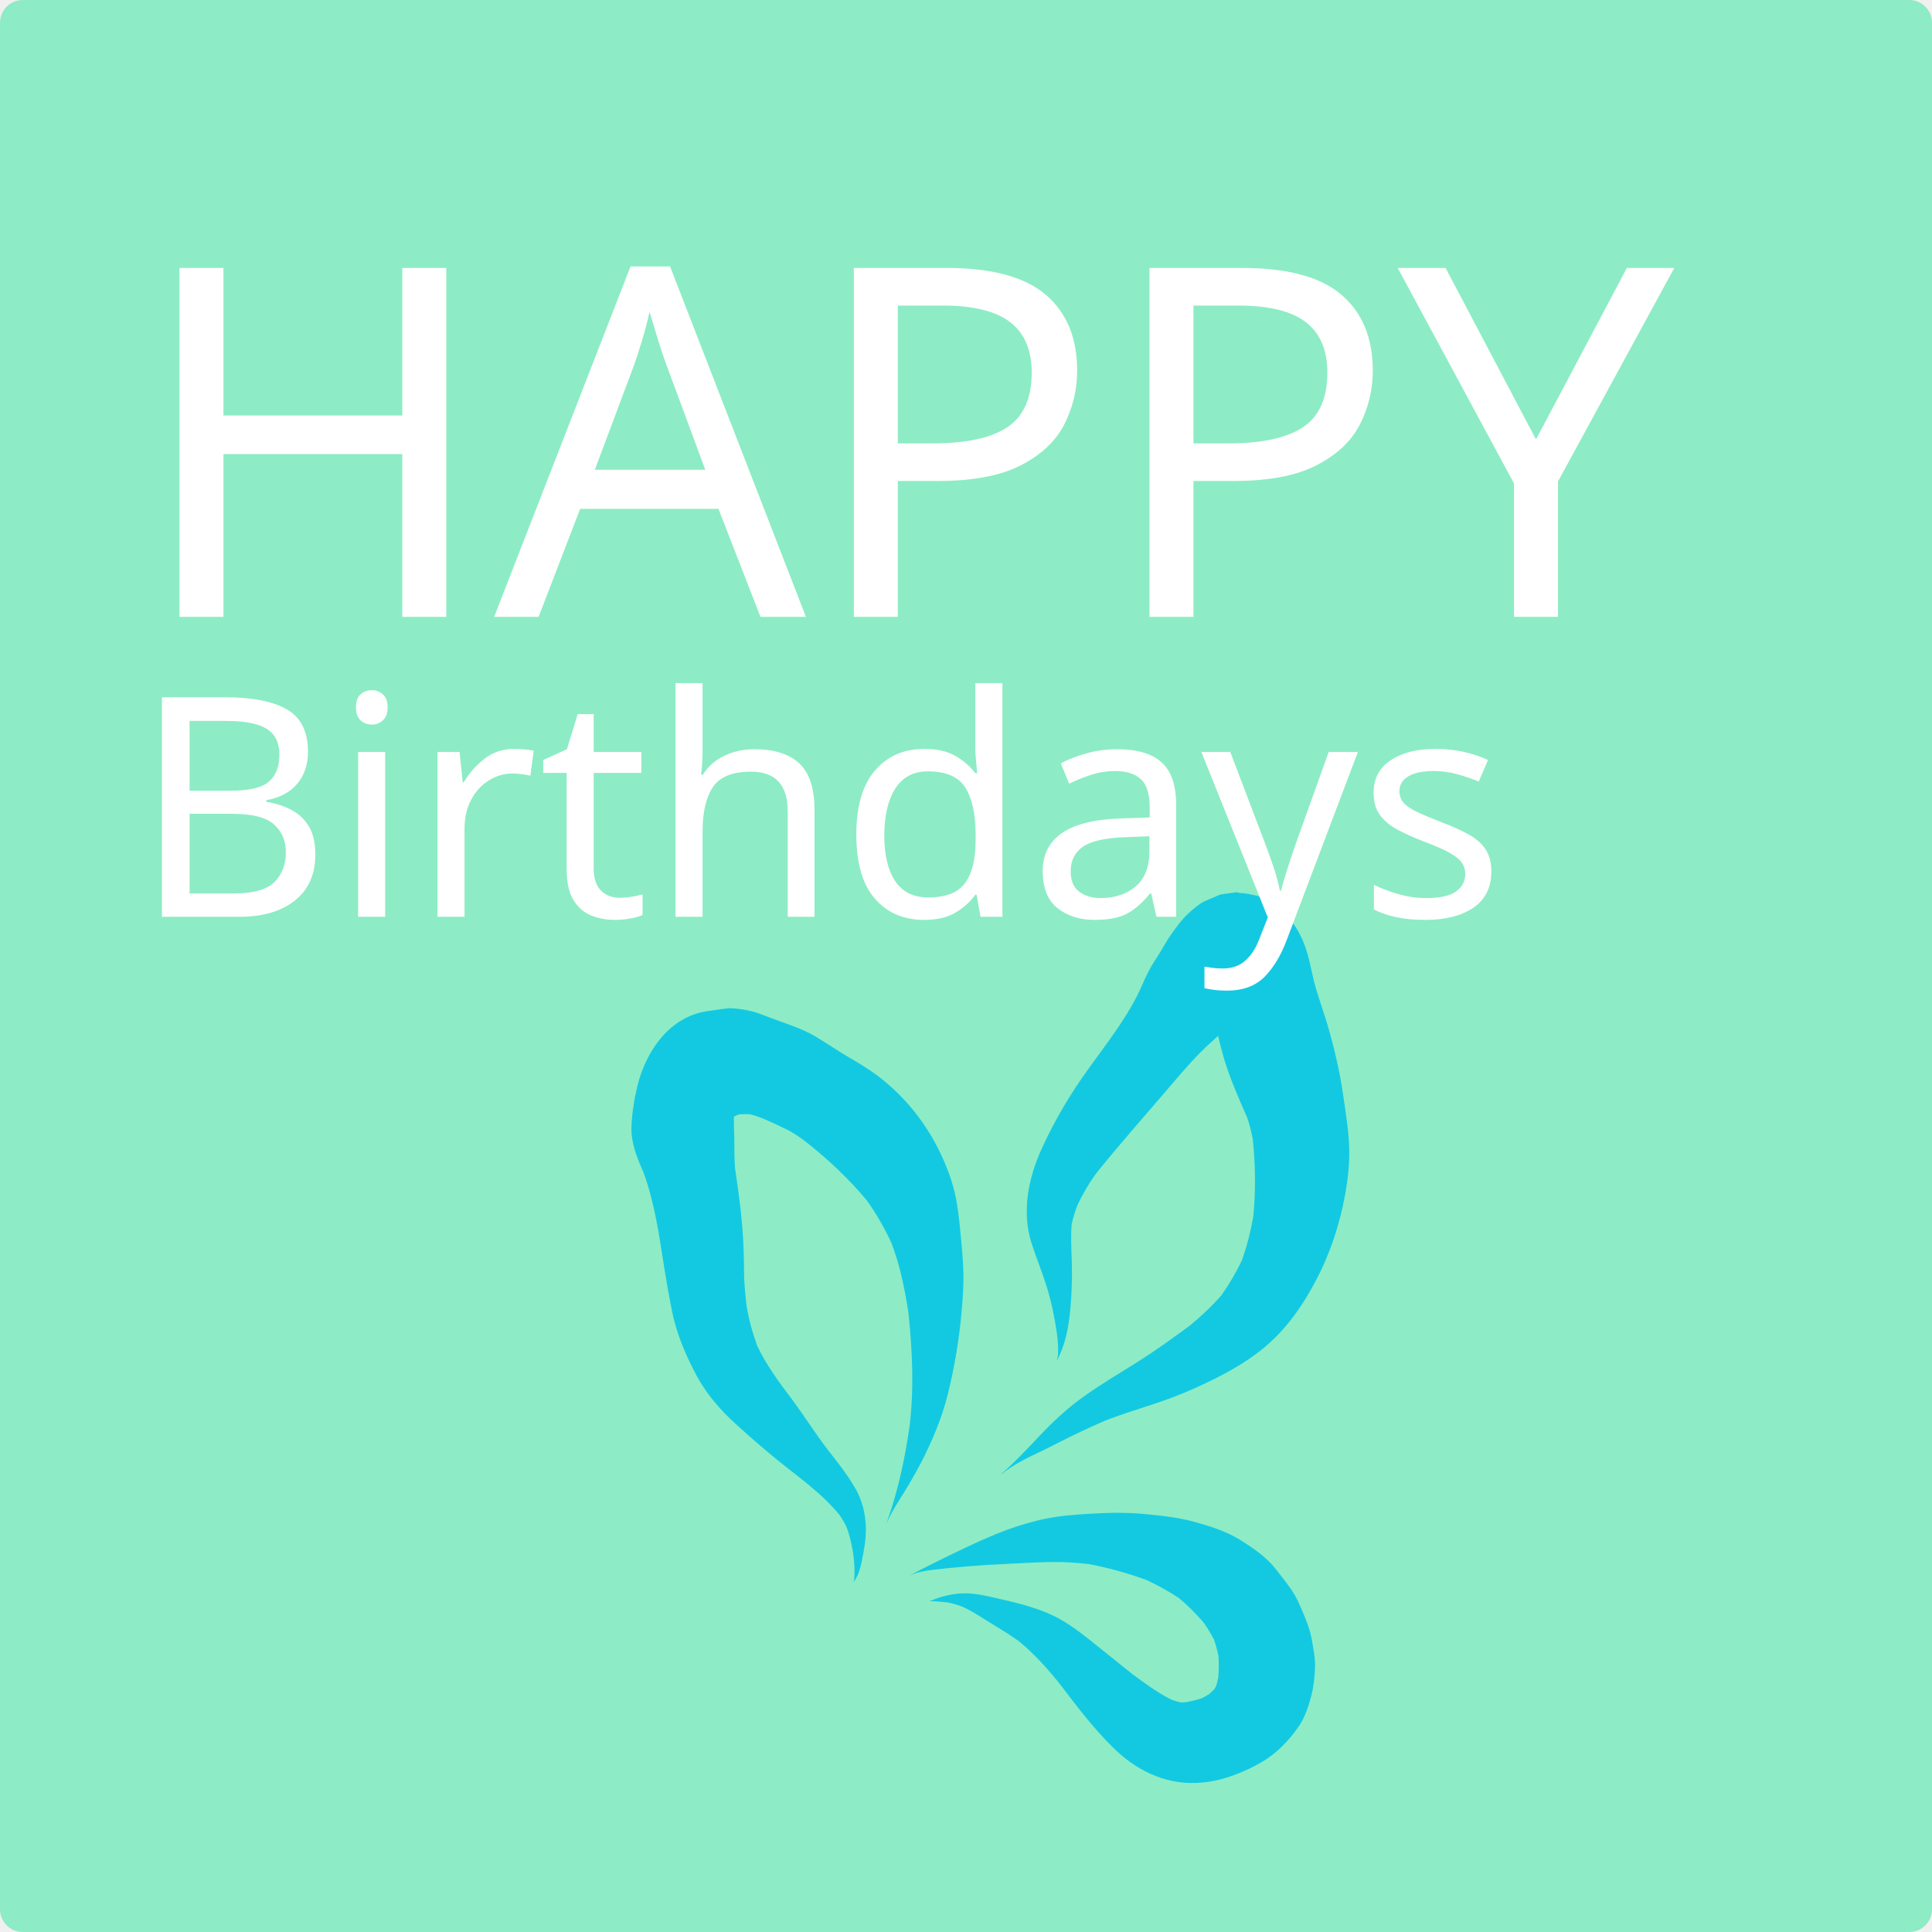
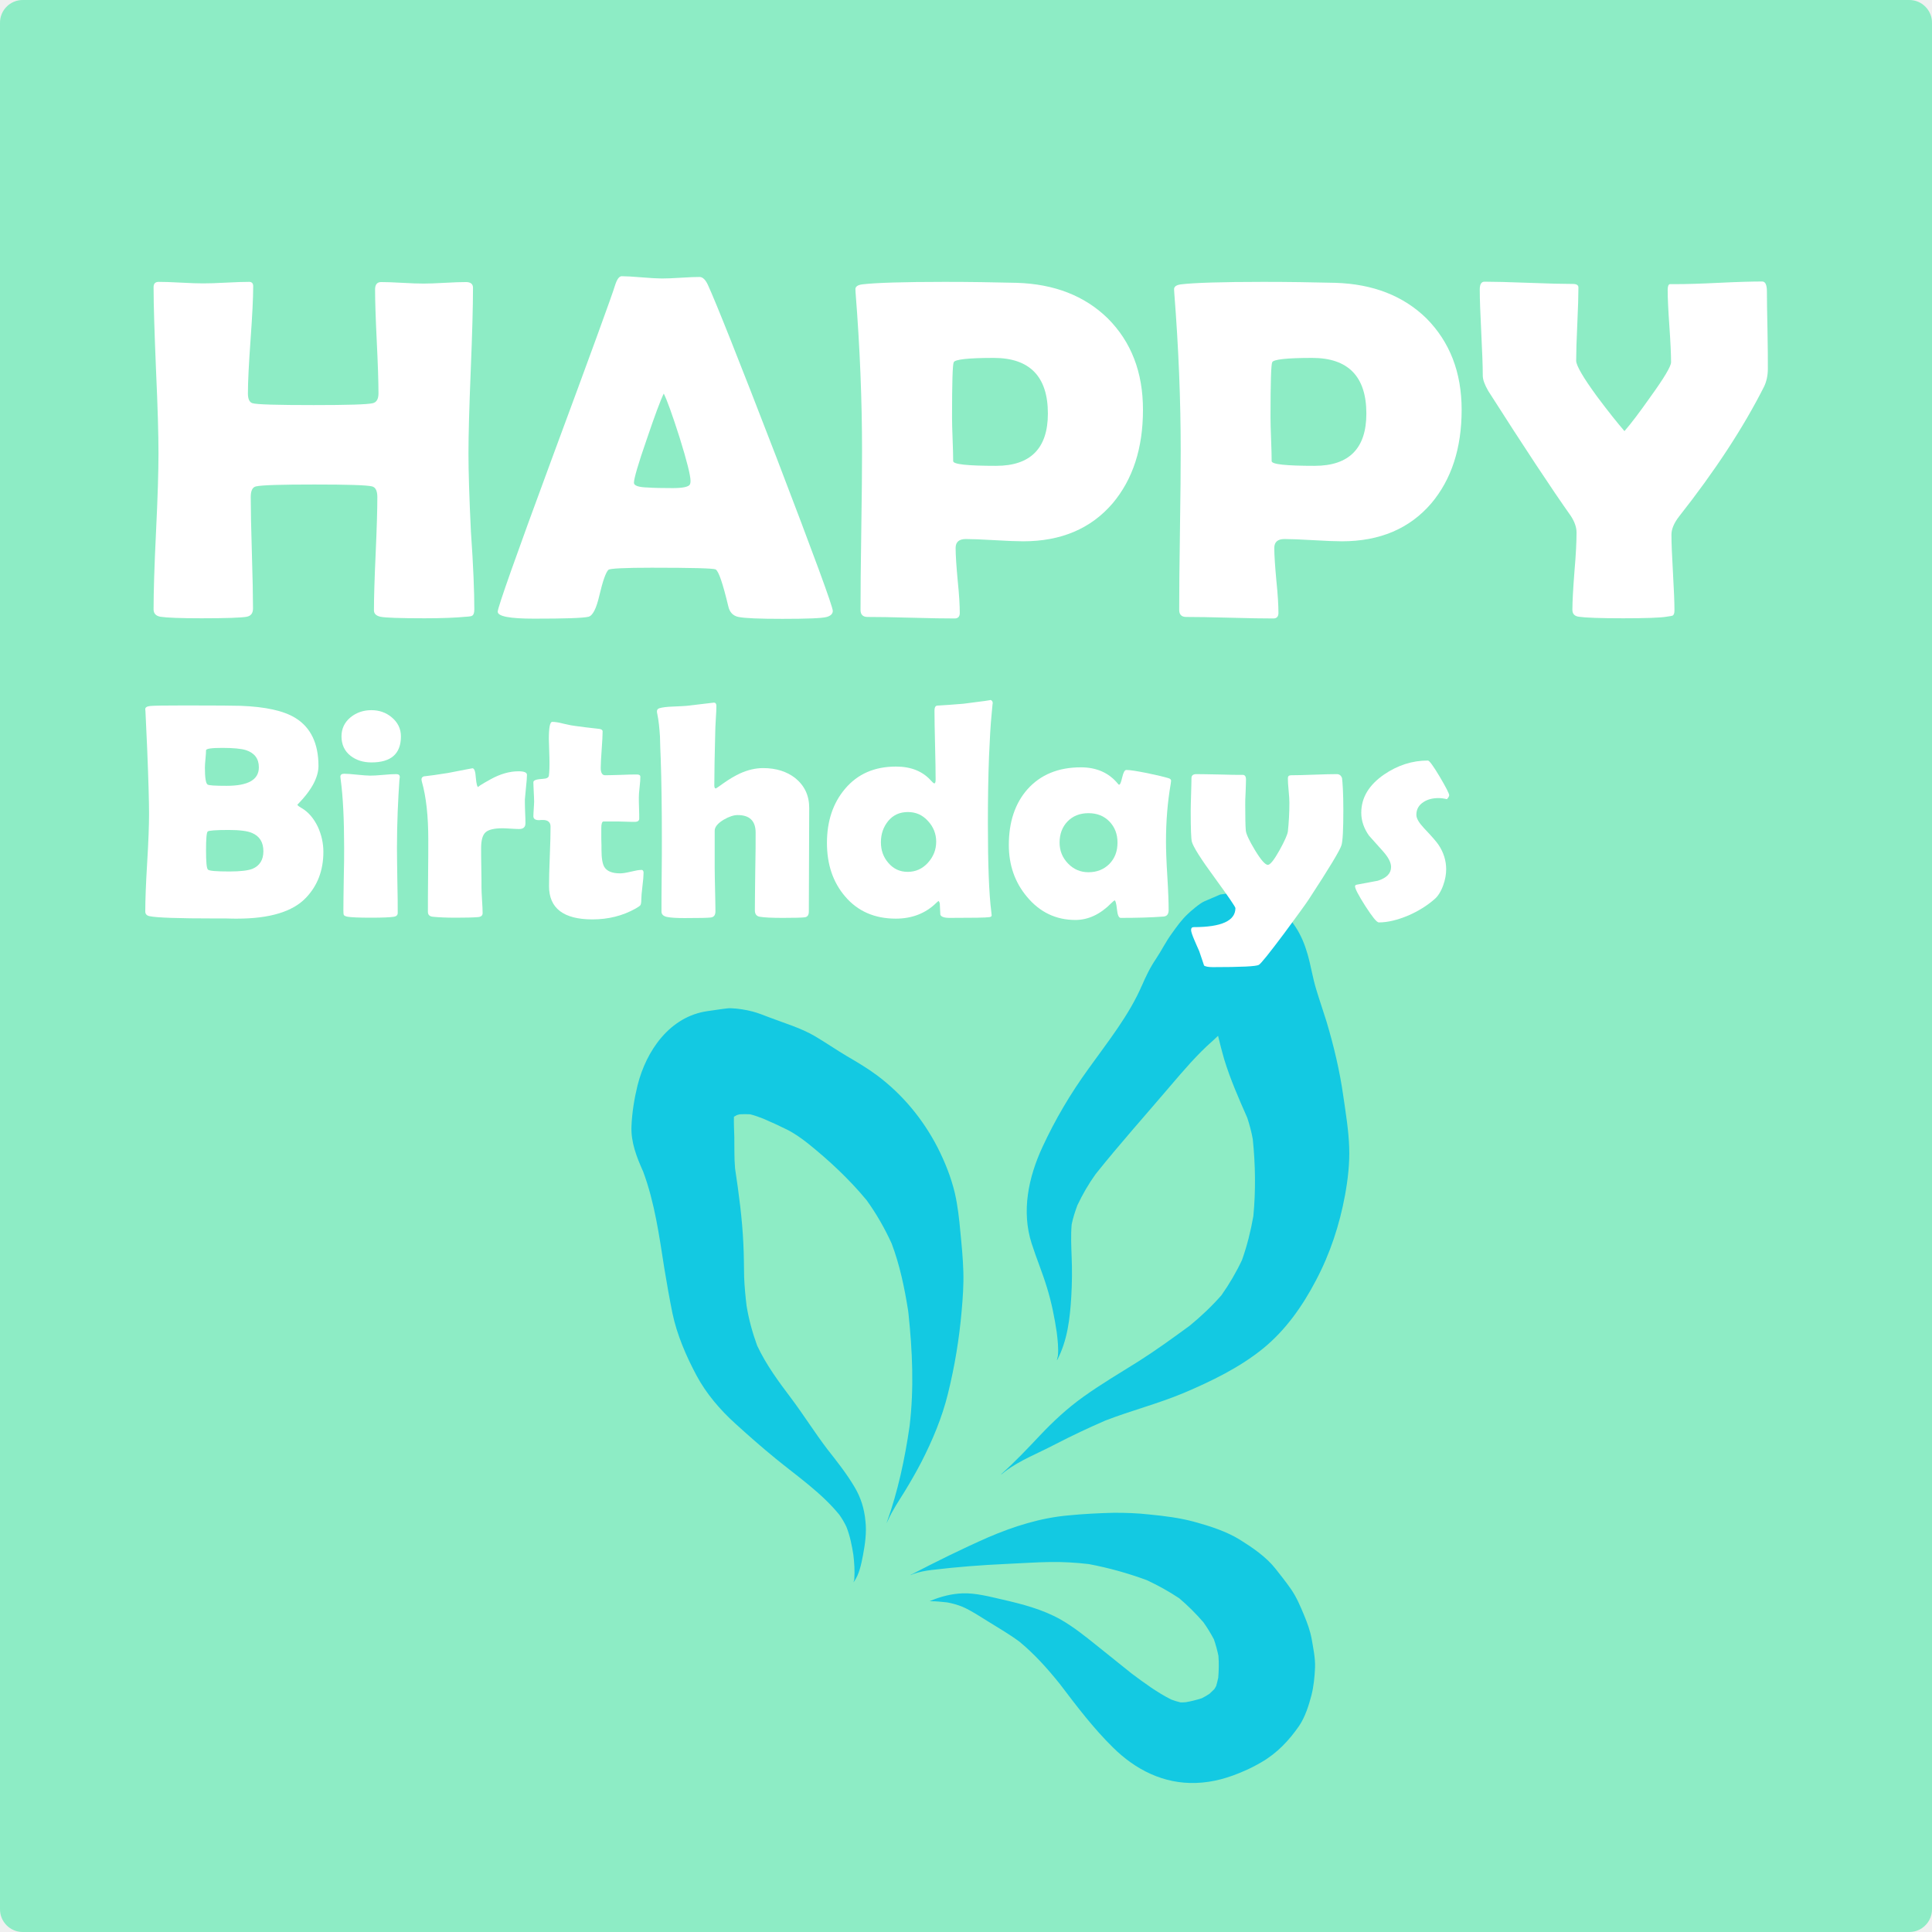
<svg xmlns="http://www.w3.org/2000/svg" version="1.1" id="Layer_1" x="0px" y="0px" viewBox="0 0 1024 1024" style="enable-background:new 0 0 1024 1024;" xml:space="preserve">
  <style type="text/css">
	.st0{display:none;}
	.st1{display:inline;}
	.st2{fill:#969696;}
	.st3{fill:#0C658E;}
	.st4{display:inline;opacity:0.6;fill:#7AB4E2;enable-background:new    ;}
	.st5{fill:#FFFFFF;}
	.st6{opacity:0.6;fill:#4BEAA9;enable-background:new    ;}
	.st7{fill:#13C9E2;}
- 	.st8{font-family:'BerlinSansFBDemi-Bold';}
- 	.st9{font-size:259px;}
- 	.st10{font-size:163px;}
</style>
  <g id="Layer_1_1_" class="st0">
    <g class="st1">
      <path class="st2" d="M911,40c19.4,0,37.7,7.6,51.5,21.5C976.4,75.3,984,93.6,984,113v798c0,19.4-7.6,37.7-21.5,51.5    C948.7,976.4,930.4,984,911,984H113c-19.4,0-37.7-7.6-51.5-21.5C47.6,948.7,40,930.4,40,911V113c0-19.4,7.6-37.7,21.5-51.5    S93.6,40,113,40H911 M911,0H113C50.9,0,0,50.9,0,113v798c0,62.2,50.9,113,113,113h798c62.2,0,113-50.9,113-113V113    C1024,50.9,973.1,0,911,0L911,0z" />
    </g>
    <g class="st1">
      <polygon class="st3" points="482.9,256.2 493.1,320.7 552,348.8 493.9,378.5 485.3,443.2 439.1,397 374.9,408.9 404.6,350.7     373.4,293.3 437.9,303.5   " />
    </g>
    <g class="st1">
      <polygon class="st3" points="720.3,397.8 706.3,481 766.9,539.7 683.4,552.2 646.3,628 608.7,552.4 525.1,540.5 585.4,481.4     570.8,398.3 645.7,437.3   " />
    </g>
    <g class="st1">
      <polygon class="st3" points="531.3,631.5 437.4,673.7 418.9,774.9 349.8,698.6 247.8,712.3 299,623 254.5,530.2 355.2,551.3     429.7,480.3 440.7,582.6   " />
    </g>
  </g>
  <g id="_x31_" class="st0">
    <path class="st4" d="M1012,1023.7H12.3c-6.6,0-12-5.4-12-12V12c0-6.6,5.4-12,12-12H1012c6.6,0,12,5.4,12,12v999.7   C1024,1018.3,1018.6,1023.7,1012,1023.7z" />
    <g class="st1">
      <polygon class="st5" points="247,421.7 247,626 154.4,626 154.4,275.2 273.9,275.2 383.4,436.9 383.4,275.2 484.4,275.2     484.4,465.5 380,605.2   " />
      <rect x="777.3" y="275.3" class="st5" width="92.6" height="350.7" />
      <polygon class="st5" points="639.4,626 746.2,626 746.2,164.8 401.1,625.9 510.6,625.9 655.3,433 655.3,538.4 581.2,539   " />
    </g>
    <g class="st1">
      <path class="st5" d="M348.3,732.5c-2-8.7-6.9-14.8-14.8-18.2c-4.4-1.9-9.2-2.9-14.6-2.9c-10.3,0-18.7,3.9-25.3,11.6    s-9.9,19.4-9.9,34.9c0,15.6,3.6,26.7,10.7,33.2s15.3,9.7,24.4,9.7c8.9,0,16.2-2.6,21.9-7.7c5.7-5.1,9.2-11.8,10.5-20.1h-29.5    v-21.3h53V820h-17.6l-2.7-15.9c-5.1,6-9.7,10.3-13.8,12.7c-7,4.3-15.7,6.5-25.9,6.5c-16.9,0-30.7-5.8-41.5-17.5    c-11.2-11.7-16.8-27.8-16.8-48.2c0-20.6,5.7-37.1,17-49.6s26.4-18.6,45-18.6c16.2,0,29.2,4.1,39,12.3s15.5,18.4,16.9,30.7    L348.3,732.5L348.3,732.5z" />
      <path class="st5" d="M419.6,820.1H395V692.8h24.6V820.1z" />
      <path class="st5" d="M518.2,808.6c-7.9,9.8-20,14.7-36.2,14.7s-28.3-4.9-36.2-14.7c-7.9-9.8-11.9-21.6-11.9-35.4    c0-13.6,4-25.3,11.9-35.3c7.9-9.9,20-14.9,36.2-14.9s28.3,5,36.2,14.9c7.9,10,11.9,21.7,11.9,35.3    C530.2,787,526.2,798.8,518.2,808.6z M498.5,795c3.9-5.1,5.8-12.4,5.8-21.8c0-9.4-1.9-16.7-5.8-21.8s-9.4-7.6-16.6-7.6    s-12.7,2.5-16.6,7.6s-5.8,12.4-5.8,21.8c0,9.4,1.9,16.7,5.8,21.8s9.4,7.7,16.6,7.7C489.2,802.7,494.7,800.1,498.5,795z" />
      <path class="st5" d="M624.3,737.3c7,8.9,10.6,20.4,10.6,34.6c0,14.6-3.5,26.8-10.4,36.4c-6.9,9.6-16.6,14.4-29.1,14.4    c-7.8,0-14.1-1.6-18.8-4.7c-2.8-1.8-5.9-5.1-9.2-9.7v11.8H543V693h24.6v45.3c3.1-4.4,6.6-7.7,10.3-10c4.5-2.9,10.1-4.3,17-4.3    C607.5,723.9,617.3,728.4,624.3,737.3z M603.7,794.7c3.5-5.1,5.3-11.9,5.3-20.2c0-6.7-0.9-12.2-2.6-16.6    c-3.3-8.3-9.4-12.4-18.3-12.4c-9,0-15.2,4.1-18.6,12.2c-1.7,4.3-2.6,9.9-2.6,16.8c0,8.1,1.8,14.7,5.4,20s9.1,7.9,16.5,7.9    C595.2,802.3,600.2,799.8,603.7,794.7z" />
      <path class="st5" d="M685.4,762.9c4.6-0.6,7.9-1.3,9.8-2.2c3.5-1.5,5.3-3.8,5.3-7c0-3.9-1.4-6.5-4.1-8c-2.7-1.5-6.7-2.2-12-2.2    c-5.9,0-10.1,1.4-12.5,4.3c-1.8,2.1-2.9,5-3.5,8.6h-23.8c0.5-8.2,2.8-15,6.9-20.3c6.5-8.3,17.8-12.4,33.7-12.4    c10.4,0,19.6,2,27.6,6.1S725,741.7,725,753v43.2c0,3,0.1,6.6,0.2,10.9c0.2,3.2,0.7,5.4,1.5,6.6c0.8,1.2,2,2.1,3.6,2.9v3.6h-26.8    c-0.7-1.9-1.3-3.7-1.6-5.4s-0.5-3.6-0.7-5.7c-3.4,3.7-7.4,6.8-11.8,9.4c-5.3,3.1-11.4,4.6-18.1,4.6c-8.6,0-15.7-2.4-21.2-7.3    c-5.6-4.9-8.4-11.8-8.4-20.7c0-11.6,4.5-20,13.5-25.1c4.9-2.8,12.2-4.8,21.8-6L685.4,762.9z M700.4,774.4c-1.6,1-3.2,1.8-4.8,2.4    c-1.6,0.6-3.8,1.2-6.6,1.7l-5.6,1c-5.3,0.9-9,2-11.3,3.4c-3.9,2.2-5.8,5.7-5.8,10.5c0,4.2,1.2,7.2,3.6,9.1    c2.4,1.9,5.2,2.8,8.6,2.8c5.4,0,10.3-1.6,14.9-4.7c4.5-3.1,6.9-8.8,7.1-17v-9.2H700.4z" />
      <path class="st5" d="M767.7,820.1h-24.6V692.8h24.6V820.1z" />
    </g>
  </g>
  <g id="_x32_">
    <g>
      <path class="st6" d="M1012,1024H12c-6.6,0-12-5.4-12-12V12C0,5.4,5.4,0,12,0h1000c6.6,0,12,5.4,12,12v1000    C1024,1018.6,1018.6,1024,1012,1024z" />
    </g>
  </g>
  <path class="st7" d="M375.1,535.9c-20.1,2.8-32.6,21-37.2,39.4c-1.7,7-2.9,14.3-3.2,21.5c-0.4,8.6,2.8,16.6,6.2,24.2  c6.1,16.4,8.5,34,11.2,51.2c1.3,7.9,2.7,15.9,4.3,23.8c2.4,11.5,7.3,22.8,12.8,33.1c5.1,9.5,12.5,18.2,20.5,25.4  c6.9,6.3,14.1,12.6,21.3,18.5c11.5,9.4,24.5,18.3,33.9,29.9c1.4,2,2.6,4,3.7,6.3c1.9,4.8,2.9,9.8,3.7,14.9c0.5,4.2,0.8,8.5,0.5,12.7  l0,0c0,0.6-0.2,1.1-0.4,1.7c0,0.1,0.1,0.1,0.1,0c2.9-3.9,4-9.5,4.9-14.2c1.1-5.8,2-12.2,1.3-18.1c-0.6-6.5-2.4-12.4-5.8-18.1  c-4.2-7.1-9.3-13.5-14.4-20c-6.7-8.8-12.5-18.1-19.1-26.9c-6.8-9-13.3-17.8-18.1-28c-2.5-6.9-4.4-13.8-5.6-21.1  c-0.6-5.1-1.1-10.2-1.3-15.4c-0.1-5.8-0.1-11.6-0.4-17.4c-0.6-13.3-2.4-26.8-4.4-40c-0.5-5.6-0.3-11.1-0.4-16.7  c-0.1-3.6-0.3-7.1-0.2-10.7c0.5-0.3,1.1-0.6,1.6-0.9c0.5-0.1,1-0.3,1.5-0.4c1.8-0.1,3.7-0.1,5.5,0c2.4,0.6,4.6,1.4,6.9,2.3  c4.2,1.8,8.4,3.7,12.4,5.7c4.1,2,7.8,4.7,11.4,7.5c11.3,9.1,21.8,18.9,31,30c5.2,7.2,9.6,14.9,13.3,23c4.3,11.4,6.8,23.4,8.7,35.4  c0.2,1.8,0.5,3.6,0.7,5.4c-0.2-1.3-0.3-2.5-0.5-3.8c2.1,19.9,3,39.8,0.6,59.8c-2.5,17.3-6.2,34.6-12.1,51.1c0,0.1,0.1,0.1,0.1,0  c0.1-0.4,0.3-0.7,0.5-1.1l0,0c2.4-5.4,5.8-10.4,8.9-15.4c3.1-5.1,6.1-10.3,8.8-15.5c5.9-11.5,11-23.6,14.1-36.2  c3.6-14.5,6-29.1,7.3-44c0.6-6.9,1.1-13.7,0.9-20.6c-0.2-7.2-0.9-14.3-1.6-21.4c-0.6-6.8-1.4-13.8-2.9-20.4  c-2-8.4-5.2-16.4-9.1-24.1c-7.7-15-18.6-28.2-32.1-38.3c-5.1-3.8-10.5-7-16-10.2c-5.7-3.4-11.1-7.1-16.8-10.5  c-7.6-4.5-16.4-7-24.7-10.2c-2.8-1.1-5.6-2.2-8.6-3c-3.4-0.9-7.9-1.6-11.2-1.7c-0.5,0-1,0-1.5,0C382.8,534.7,379,535.4,375.1,535.9  L375.1,535.9L375.1,535.9z M482.9,754.4c0,0.2-0.1,0.4-0.1,0.7C482.9,754.8,482.9,754.6,482.9,754.4L482.9,754.4L482.9,754.4z   M437.3,766.6c0.3,0.4,0.6,0.8,1,1.2C437.9,767.4,437.6,767,437.3,766.6L437.3,766.6L437.3,766.6z M452.2,823.8c0,0.1,0,0.2,0,0.2  C452.2,823.9,452.2,823.9,452.2,823.8L452.2,823.8L452.2,823.8z M452.8,837.1C452.8,837,452.8,837,452.8,837.1  C452.8,837,452.8,837,452.8,837.1L452.8,837.1L452.8,837.1z" />
  <path class="st7" d="M566.2,803.2c-14.7,1.3-28.9,5.8-42.4,11.6c-13.9,6.1-27.6,12.9-41.1,19.9c-0.1,0,0,0.2,0.1,0.1  c0.4-0.2,0.8-0.4,1.1-0.5l0,0c3.3-1.2,6.7-1.8,10.1-2.2c13.2-1.6,26.4-2.6,39.6-3.2c7.6-0.3,15.3-0.9,23-1  c6.9-0.1,13.7,0.3,20.5,1.1c10.6,2,20.6,4.8,30.7,8.5c6,2.8,11.6,5.9,17.2,9.6c4.6,3.9,8.8,8.1,12.8,12.7c2.1,2.9,3.9,5.9,5.6,9.1  c1,2.9,1.8,5.8,2.4,8.8c0.3,3.9,0.2,7.7-0.1,11.5c-0.3,1.5-0.7,3-1.1,4.4c-0.3,0.6-0.7,1.2-1,1.7c-0.8,0.8-1.7,1.6-2.5,2.4  c-1.3,0.9-2.7,1.7-4.1,2.4c-2.8,0.9-5.6,1.6-8.5,2.1c-0.9,0.1-1.8,0.1-2.8,0.1c-1.7-0.4-3.3-0.9-4.9-1.5c-7.4-3.7-14.3-8.8-21-13.8  c-6.2-5-12.5-10-18.7-15c-6.1-4.9-12.1-9.7-18.9-13.6c-9.8-5.5-20.4-8.2-31.3-10.7c-6.6-1.5-13.7-3.4-20.6-3.2  c-5.7,0.2-11.4,1.6-16.7,3.8c0,0,0,0,0.1,0c-0.3,0.1-0.6,0.2-0.8,0.3c-0.1,0-0.1,0.1,0,0.1c3-0.1,6.1,0.3,9.1,0.6  c2.8,0.5,5.6,1.3,8.3,2.4c4.5,2,8.7,4.8,12.9,7.4c5.8,3.6,11.7,7,17.1,11c8,6.6,14.9,14.3,21.4,22.4c8.8,11.6,17.8,23.5,28.2,33.7  c11.9,11.8,26.9,19.4,44,18.8c9.2-0.3,17.6-2.8,25.9-6.5c3-1.3,5.9-2.8,8.8-4.5c8.3-4.8,14.6-11.5,20-19.3  c3.1-4.6,5.1-10.8,6.5-16.2c1.2-4.8,1.7-9.8,1.9-14.7s-1-10.5-1.8-15.2c-0.8-4.3-2.3-8.4-4-12.5c-2-4.8-4-9.6-7-13.9  c-2.6-3.7-5.4-7.3-8.2-10.8c-5-6.3-12.1-11.1-18.8-15.3c-7.1-4.4-15.8-7.2-23.8-9.4c-7.9-2.2-16.1-3.2-24.3-4  c-6.1-0.7-12.4-0.9-18.6-0.9C582.3,802,574.2,802.4,566.2,803.2L566.2,803.2L566.2,803.2z M494.4,832.1c-0.1,0-0.1,0-0.2,0  C494.3,832.1,494.4,832.1,494.4,832.1L494.4,832.1L494.4,832.1z M510.4,852c0.2,0.1,0.4,0.1,0.5,0.2  C510.7,852.1,510.6,852.1,510.4,852L510.4,852L510.4,852z" />
  <path class="st7" d="M654.7,473c-2.6,0.4-5.3,0.7-7.9,1.1c-2.8,1.2-5.6,2.4-8.4,3.6c-2.5,1-7.8,5.7-8.6,6.5  c-3.4,3.1-6.1,6.9-8.8,10.7c-3.1,4.2-5.4,9-8.3,13.3c-3.2,4.7-5.5,9.6-7.7,14.7c0.2-0.4,0.3-0.8,0.5-1.2  c-6.9,16.3-18.4,30.5-28.6,44.8c-9.5,13.1-17.6,26.8-24.4,41.5c-7.4,16-11.2,34-5.7,51.1c2.5,7.8,5.7,15.4,8.1,23.3  c2.4,7.8,4,15.7,5.2,23.8c0.5,4.2,1,8.3,0.6,12.5v-0.1c-0.2,0.7-0.3,1.5-0.5,2.2c0,0.1,0.1,0.1,0.1,0.1c5.5-10.5,6.8-22,7.5-33.7  c0.4-6.9,0.5-13.9,0.2-20.8c-0.2-5.8-0.5-11.6,0-17.4c0.7-3.5,1.8-6.8,3-10.1c2.8-5.9,5.9-11.3,9.7-16.6  c12.7-15.9,26.3-31.1,39.5-46.6c7.1-8.3,14.2-16.7,22.4-23.9c1-0.9,2-1.9,3-2.8c1,4.1,2,8.2,3.2,12.3c3.3,10.8,7.8,21,12.3,31.2  c1.2,3.7,2.2,7.4,2.9,11.3c1.4,13.6,1.6,27.2,0.3,40.8c-1.4,7.9-3.3,15.6-6,23.2c-3.1,6.6-6.7,12.7-10.9,18.7  c-5.2,5.9-10.8,11.2-16.9,16.2c-8.9,6.5-17.7,12.9-27,18.8c-9.9,6.2-19.9,12.1-29.4,18.9c-8.5,6.1-15.8,12.9-22.9,20.4  c-6.6,7-13.3,14.1-20.5,20.5c-0.1,0,0,0.2,0.1,0.1c0.6-0.5,1.3-1,1.9-1.5l0,0c8.1-6.1,17.7-9.7,26.6-14.4  c8.7-4.5,17.6-8.7,26.6-12.6c13.7-5.3,27.9-8.9,41.5-14.6c14.6-6.2,29.7-13.5,42.1-23.6c11.9-9.7,20.9-22.5,28-36.1  c7.5-14.2,12.5-29.4,15.4-45.2c1.5-8.2,2.5-16.8,2.2-25.2c-0.3-9.1-1.8-18.1-3.1-27.1c-1.9-13.5-5-26.5-8.9-39.6  c-1.8-5.8-3.8-11.5-5.5-17.2c-1.9-6.2-2.8-12.5-4.6-18.7c-1.4-4.9-3.4-9.8-6.2-14.1c-4.7-7.4-12.5-15.1-21.4-16.9  c-2.8-0.6-5.7-1.3-8.6-1.3C656,472.9,655.3,472.9,654.7,473L654.7,473L654.7,473z" />
-   <text transform="matrix(1 0 0 1 70 326.9316)">
-     <tspan x="0" y="0" class="st5 st8 st9">HAPPY</tspan>
-     <tspan x="0" y="159" class="st5 st8 st10">Birthdays</tspan>
-   </text>
+   <g>
+     <path class="st5" d="M251.4,323c0,1.8-0.4,2.9-1.1,3.3c-0.3,0.3-1.5,0.5-3.5,0.6c-5.1,0.5-12.4,0.8-21.8,0.8   c-13.2,0-21-0.3-23.3-0.8c-2.3-0.5-3.5-1.6-3.5-3.4c0-6.7,0.3-16.7,0.9-30c0.6-13.4,0.9-23.4,0.9-30c0-3.3-0.9-5.2-2.8-5.7   c-2.9-0.7-13.1-1-30.6-1c-17.6,0-27.9,0.3-30.9,1c-1.9,0.4-2.8,2.3-2.8,5.7c0,6.6,0.2,16.4,0.6,29.5c0.4,13.1,0.6,23,0.6,29.5   c0,2.5-1.1,4-3.4,4.4c-2.7,0.5-10.6,0.8-23.8,0.8c-11.4,0-18.6-0.3-21.8-0.8c-2.4-0.4-3.7-1.7-3.7-3.9c0-9.1,0.4-22.8,1.3-41.2   c0.9-18.4,1.3-32.2,1.3-41.4c0-9.8-0.4-24.5-1.3-44.1c-0.8-19.6-1.3-34.3-1.3-44.1c0-1.9,0.9-2.8,2.7-2.8c2.6,0,6.6,0.1,11.8,0.4   c5.3,0.3,9.2,0.4,11.8,0.4c2.7,0,6.8-0.1,12.2-0.4c5.4-0.3,9.5-0.4,12.2-0.4c1.4,0,2.1,0.8,2.1,2.3c0,6.3-0.5,15.8-1.4,28.4   c-0.9,12.6-1.4,22.1-1.4,28.4c0,3,0.8,4.7,2.4,5.2c2.2,0.7,13,1,32.4,1c18,0,28.5-0.3,31.4-1c2-0.5,3-2.2,3-5.2   c0-6.1-0.3-15.2-0.9-27.5c-0.6-12.3-0.9-21.5-0.9-27.6c0-2.6,1.1-3.9,3.2-3.9c2.4,0,6.2,0.1,11.2,0.4c5,0.3,8.8,0.4,11.3,0.4   c2.4,0,6.2-0.1,11.2-0.4c5-0.3,8.8-0.4,11.3-0.4c2.4,0,3.7,1,3.7,3c0,9.7-0.4,24.3-1.2,43.9c-0.8,19.6-1.2,34.2-1.2,44   c0,9.2,0.4,23,1.3,41.4C250.9,300.2,251.4,313.9,251.4,323z" />
+     <path class="st5" d="M441.4,323.8c0,1.5-1.1,2.6-3.2,3.2c-2.5,0.7-10.4,1-23.5,1c-12.1,0-19.8-0.3-23.3-1c-2.9-0.6-4.7-2.5-5.4-5.7   c-2.9-12.1-5.1-18.6-6.7-19.5c-1.3-0.6-12.6-0.9-33.9-0.9c-14.3,0-22,0.4-22.9,1.1c-1.4,1.3-3,5.9-4.8,13.5   c-1.6,7-3.5,10.8-5.8,11.4c-2.9,0.7-12.5,1-28.8,1c-12.9,0-19.3-1.2-19.3-3.7c0-2.2,9.5-29.1,28.6-80.8   c20.7-55.9,31.9-86.6,33.6-92.2c1-3.2,2.2-4.8,3.5-4.8c2.3,0,5.8,0.2,10.6,0.6c4.8,0.4,8.3,0.6,10.7,0.6c2.3,0,5.6-0.1,10.1-0.4   c4.4-0.3,7.7-0.4,9.9-0.4c1.6,0,3.1,1.4,4.4,4.2c4.1,8.9,16.2,39.2,36.2,91.1C431.4,294.3,441.4,321.5,441.4,323.8z M351.8,208.6   c-1.8,3.7-4.8,11.8-9,24.2c-4.6,13.2-6.8,20.9-6.8,23.1c0,1.5,2.5,2.4,7.6,2.5c2.6,0.2,6.9,0.3,12.9,0.3c5.6,0,8.6-0.7,9.2-2   c0.2-0.4,0.3-1,0.3-1.8c0-2.8-1.9-10.5-5.8-23C356.3,219.7,353.5,211.9,351.8,208.6z" />
+     <path class="st5" d="M605.8,217.2c0,20.4-5.4,36.9-16.1,49.6c-11.5,13.4-27.3,20.1-47.4,20.1c-3.4,0-8.5-0.2-15.2-0.6   c-6.8-0.4-11.9-0.6-15.2-0.6c-3.6,0-5.4,1.6-5.4,4.7c0,3.9,0.4,9.7,1.1,17.3c0.8,7.7,1.1,13.4,1.1,17.2c0,1.9-0.9,2.9-2.7,2.9   c-5.1,0-12.9-0.1-23.1-0.4c-10.3-0.3-18-0.4-23.1-0.4c-2.4,0-3.7-1.2-3.7-3.7c0-9.4,0.1-23.4,0.4-42.2c0.3-18.8,0.4-32.8,0.4-42.2   c0-26.5-1.1-54.3-3.4-83.5l-0.1-1.8c-0.2-1.6,1.1-2.6,3.8-2.9c6.6-0.8,21.1-1.3,43.5-1.3c13.2,0,25.9,0.2,38.1,0.5   c20,0.6,36.1,6.9,48.3,18.8C599.6,181.2,605.8,197.3,605.8,217.2z M555.4,219.2c0-19.6-9.6-29.5-28.7-29.5   c-13.5,0-20.6,0.8-21.2,2.3c-0.6,1.1-0.9,10.8-0.9,29.2c0,2.6,0.1,6.5,0.3,11.6c0.2,5.1,0.3,9,0.3,11.6c0,1.7,7.6,2.5,22.8,2.5   C546.2,246.9,555.4,237.6,555.4,219.2z" />
+     <path class="st5" d="M774.7,217.2c0,20.4-5.4,36.9-16.1,49.6c-11.5,13.4-27.3,20.1-47.4,20.1c-3.4,0-8.5-0.2-15.2-0.6   c-6.8-0.4-11.9-0.6-15.2-0.6c-3.6,0-5.4,1.6-5.4,4.7c0,3.9,0.4,9.7,1.1,17.3c0.8,7.7,1.1,13.4,1.1,17.2c0,1.9-0.9,2.9-2.7,2.9   c-5.1,0-12.9-0.1-23.1-0.4c-10.3-0.3-18-0.4-23.1-0.4c-2.4,0-3.7-1.2-3.7-3.7c0-9.4,0.1-23.4,0.4-42.2c0.3-18.8,0.4-32.8,0.4-42.2   c0-26.5-1.1-54.3-3.4-83.5l-0.1-1.8c-0.2-1.6,1.1-2.6,3.8-2.9c6.6-0.8,21.1-1.3,43.5-1.3c13.2,0,25.9,0.2,38.1,0.5   c20,0.6,36.1,6.9,48.3,18.8C768.4,181.2,774.7,197.3,774.7,217.2z M724.2,219.2c0-19.6-9.6-29.5-28.7-29.5   c-13.5,0-20.6,0.8-21.2,2.3c-0.6,1.1-0.9,10.8-0.9,29.2c0,2.6,0.1,6.5,0.3,11.6c0.2,5.1,0.3,9,0.3,11.6c0,1.7,7.6,2.5,22.8,2.5   C715.1,246.9,724.2,237.6,724.2,219.2z" />
+     <path class="st5" d="M937,195.4c0,3.6-0.7,6.8-2,9.5c-11,21.8-26.1,44.8-45.1,68.9c-2.7,3.5-4,6.7-4,9.6c0,4.5,0.3,11.2,0.8,20.1   c0.5,8.9,0.8,15.6,0.8,20c0,1.5-0.3,2.4-1,2.8c-0.2,0.1-1.3,0.3-3.4,0.6c-3,0.5-10.6,0.8-22.8,0.8c-12.2,0-20-0.3-23.4-0.8   c-2.4-0.3-3.5-1.6-3.5-3.7c0-4.5,0.4-11.3,1.1-20.4c0.8-9.1,1.1-16,1.1-20.6c0-2.7-1-5.6-3-8.7c-10.2-14.4-24.8-36.5-43.8-66.3   c-1.9-3.3-2.9-6-2.9-8.1c0-5.1-0.3-12.6-0.8-22.8s-0.8-17.7-0.8-22.8c0-2.8,0.8-4.2,2.5-4.2c5.1,0,12.9,0.2,23.4,0.6   c10.5,0.4,18.3,0.6,23.5,0.6c1.9,0,2.9,0.6,2.9,1.9c0,4.3-0.2,10.8-0.6,19.4c-0.4,8.6-0.6,15.1-0.6,19.4c0,2.5,3.7,8.9,11.1,19   c5.9,7.9,10.8,14,14.5,18.3c3.5-4,8.1-10.1,13.8-18.2c7.3-10.1,10.9-16.2,10.9-18.3c0-4.2-0.3-10.6-0.9-19.2   c-0.6-8.6-0.9-14.9-0.9-19.2c0-1.8,0.4-2.8,1.1-3h3.2c5.1,0,12.7-0.2,22.8-0.7c10.2-0.5,17.8-0.7,23-0.7c1.7,0,2.5,1.8,2.5,5.4   c0,4.5,0.1,11.2,0.3,20.2C937,184.1,937,190.9,937,195.4z" />
+     <path class="st5" d="M171.4,451.5c0,9.8-3.1,17.9-9.2,24.3c-7,7.4-19.2,11.1-36.6,11.1c-1.3,0-3.2,0-5.7-0.1c-2.5,0-4.4,0-5.7,0   c-19.6,0-31.2-0.4-34.9-1.2c-1.5-0.3-2.3-1.1-2.3-2.5c0-5.7,0.3-14.3,1-25.8c0.7-11.5,1-20.1,1-25.9c0-6.2-0.3-17.7-1-34.7   c-0.2-4.4-0.5-10.9-0.9-19.6l-0.1-1.1c-0.1-1,0.8-1.6,2.5-1.8c1.7-0.2,7.9-0.3,18.4-0.3c16.9,0,26.8,0.1,29.7,0.2   c13.1,0.5,22.7,2.6,28.9,6.4c8.2,5,12.3,13.6,12.3,25.5c0,3.1-1,6.4-2.9,9.9c-1.4,2.5-3.2,5-5.4,7.5c-2,2.2-2.9,3.2-2.9,3   c0,0.4,0.7,1,2.1,1.8c3.7,2.1,6.6,5.5,8.8,10.1C170.4,442.5,171.4,446.9,171.4,451.5z M137.2,406.7c0-4.6-2.3-7.6-6.8-9.1   c-2.5-0.8-6.7-1.2-12.6-1.2c-5.7,0-8.6,0.4-8.6,1.3c0,1-0.1,2.5-0.3,4.6c-0.2,2-0.3,3.6-0.3,4.6c0,5.3,0.5,8.3,1.4,8.9   c0.6,0.5,4,0.7,10.1,0.7C131.5,416.5,137.2,413.3,137.2,406.7z M139.6,451.2c0-4.8-2-8-6-9.7c-2.5-1.1-6.7-1.6-12.4-1.6   c-6.8,0-10.6,0.3-11.1,0.8c-0.6,0.5-0.9,3.8-0.9,9.8c0,6.3,0.3,9.7,1,10.4c0.7,0.7,4.5,1,11.5,1c5.7,0,9.8-0.5,12.1-1.4   C137.6,458.9,139.6,455.8,139.6,451.2z" />
+     <path class="st5" d="M210.4,449.4c0,3.9,0.1,9.6,0.2,17.3c0.2,7.7,0.2,13.4,0.2,17.2c0,1.1-0.7,1.8-2,2c-1.8,0.3-5.9,0.5-12.2,0.5   c-6.4,0-10.5-0.2-12.3-0.5c-1.2-0.2-1.9-0.6-2.1-1c-0.1-0.2-0.2-1-0.2-2.4c0-3.7,0.1-9.2,0.2-16.5c0.2-7.3,0.2-12.9,0.2-16.6   c0-15.1-0.6-27.1-1.8-36c-0.1-0.8-0.2-1.4-0.2-1.7c0-1.1,0.7-1.6,2.1-1.6c1.5,0,3.8,0.2,6.8,0.5c3.1,0.3,5.3,0.5,6.9,0.5   c1.5,0,3.8-0.1,6.9-0.4c3.1-0.3,5.4-0.4,6.9-0.4c1.3,0,1.9,0.5,1.9,1.6c0,0.2-0.1,0.7-0.2,1.5C211,423.8,210.4,435.8,210.4,449.4z    M212.5,390.3c0,9.2-5.2,13.8-15.6,13.8c-4.5,0-8.1-1.2-11.1-3.5c-3.2-2.5-4.8-6-4.8-10.3c0-4.1,1.6-7.5,4.9-10.2   c3-2.4,6.7-3.7,10.9-3.7c4.1,0,7.7,1.2,10.7,3.7C210.8,382.8,212.5,386.2,212.5,390.3z" />
+     <path class="st5" d="M278.5,436.3c0,2.1-1.1,3.1-3.4,3.1c-1,0-2.5-0.1-4.4-0.2c-1.9-0.1-3.4-0.2-4.3-0.2c-4.4,0-7.4,0.7-9,2.1   c-1.6,1.4-2.4,4.2-2.4,8.4c0,2.3,0,5.7,0.1,10.4c0.1,4.6,0.1,8.1,0.1,10.4c0,1.5,0.1,3.8,0.3,6.9c0.2,3.1,0.3,5.3,0.3,6.8   c0,1.3-0.9,2-2.6,2.1c-2.5,0.2-6.4,0.3-11.7,0.3c-5,0-9.1-0.2-12.1-0.5c-1.8-0.2-2.6-1.1-2.6-2.6c0-4.2,0-10.6,0.1-19.1   c0.1-8.5,0.1-14.8,0.1-19.1c0-12.5-1.1-22.7-3.4-30.8c-0.1-0.5-0.2-0.9-0.2-1.2c0-0.8,0.4-1.3,1.2-1.6c2.9-0.3,7.2-0.9,12.8-1.8   c8.4-1.6,12.7-2.5,13-2.5c1,0,1.6,1.7,1.8,5c0.3,3.3,0.7,5,1.4,5c-0.7,0,1.4-1.4,6.5-4.2c5.1-2.8,10-4.2,14.7-4.2   c3,0,4.5,0.6,4.5,1.9c0,1.5-0.2,3.7-0.5,6.5c-0.3,3-0.5,5.2-0.6,6.5c0,1.5,0,3.6,0.1,6.1C278.5,433.3,278.5,435.3,278.5,436.3z" />
+     <path class="st5" d="M341.1,462.6c0,1.6-0.2,4-0.6,7.2c-0.4,3.2-0.6,5.6-0.6,7.1c0,1.5-0.2,2.5-0.5,2.9c-0.3,0.4-1.2,1-2.6,1.8   c-6.8,3.8-14.4,5.7-22.8,5.7c-15.3,0-23-5.9-23-17.6c0-3.5,0.1-8.8,0.4-15.8c0.3-7,0.4-12.3,0.4-15.8c0-2.3-1.4-3.5-4.1-3.5   c-0.2,0-0.6,0-1,0c-0.5,0.1-0.8,0.1-1,0.1c-2,0-3-0.7-3-2.1c0-0.8,0.1-2.1,0.2-3.9c0.1-1.8,0.2-3.1,0.2-3.9c0-1.1-0.1-2.8-0.2-5.1   c-0.1-2.3-0.2-4-0.2-5.1c0-1.1,1.7-1.6,5.1-1.8c1.9-0.1,2.9-0.6,3.1-1.6c0.3-2,0.4-5.2,0.3-9.6c-0.2-6.8-0.3-10.1-0.3-9.8   c0-6.2,0.6-9.2,1.8-9.2c1.4,0,3.5,0.3,6.1,1c3,0.7,5.1,1.1,6.3,1.2c2.7,0.4,6.8,0.9,12.3,1.5c1.3,0.1,2,0.6,2,1.4   c0,2.1-0.2,5.3-0.5,9.6c-0.3,4.3-0.5,7.5-0.5,9.7c0,2.6,0.8,3.9,2.3,3.9c1.9,0,4.7-0.1,8.4-0.2c3.8-0.2,6.6-0.2,8.5-0.2   c1.2,0,1.8,0.4,1.8,1.2c0,1.2-0.1,3.1-0.4,5.5c-0.3,2.4-0.4,4.3-0.4,5.5c0,1.3,0,3.1,0.1,5.6c0.1,2.4,0.1,4.3,0.1,5.6   c0,1.1-0.8,1.7-2.3,1.7c-1.1,0-2.8,0-5.3-0.1c-2.5-0.1-4.3-0.1-5.3-0.1h-6c-0.8,0-1.2,1.2-1.2,3.5c0,1.3,0,3.2,0,5.7   c0.1,2.5,0.1,4.4,0.1,5.7c0,4.5,0.5,7.5,1.5,9.2c1.4,2.3,4.2,3.4,8.4,3.4c1.3,0,3.2-0.3,5.7-0.9c2.5-0.6,4.2-0.9,5.2-0.9   C340.5,460.9,341.1,461.4,341.1,462.6z" />
+     <path class="st5" d="M428.9,428.2l-0.2,54.9c0,1.9-0.7,2.9-2.2,3.1c-1.7,0.2-5.6,0.3-11.6,0.3c-5.8,0-9.9-0.2-12.2-0.6   c-1.8-0.3-2.6-1.5-2.6-3.4c0-4.6,0.1-11.4,0.2-20.6c0.2-9.2,0.2-16,0.2-20.6c0-6.2-3.2-9.3-9.5-9.3c-2.1,0-4.6,0.8-7.5,2.5   c-3.1,1.9-4.7,3.8-4.7,5.8V460c0,2.5,0.1,6.4,0.2,11.5c0.1,5.1,0.2,9,0.2,11.5c0,2-0.8,3.1-2.5,3.3c-1.6,0.2-6.3,0.3-13.8,0.3   c-4.4,0-7.5-0.2-9.4-0.6s-2.9-1.4-2.9-2.8c0-4.2,0-10.5,0.1-18.9c0.1-8.4,0.1-14.7,0.1-18.9c0-17.4-0.2-31.7-0.6-43.1   c-0.2-4-0.3-8-0.4-11.9c-0.3-4.6-0.7-8.6-1.4-11.9c-0.2-0.7-0.2-1.2-0.2-1.5c0-0.8,0.4-1.3,1.2-1.6c1.6-0.5,4.1-0.8,7.2-0.9   c4.2-0.2,6.7-0.3,7.4-0.4l14.4-1.7c0.8,0,1.3,0.6,1.3,1.7c0,1.7-0.1,4-0.3,6.9c-0.2,3.4-0.3,5.7-0.3,6.9c-0.3,12-0.5,21.5-0.5,28.4   c0,1.1,0.3,1.6,0.8,1.6c0.1,0,1.5-0.9,4.1-2.8c3.1-2.2,6-3.9,8.8-5.2c4.2-1.9,8.3-2.8,12.2-2.8c6.8,0,12.5,1.8,17,5.3   C426.4,416.4,428.9,421.6,428.9,428.2z" />
+     <path class="st5" d="M526.2,373c0-1.2-0.2,0.6-0.6,5.3c-0.6,5.9-1,13.4-1.4,22.6c-0.4,10.4-0.6,22.2-0.6,35.5   c0,21.9,0.6,37.5,1.8,46.8c0.1,1,0.2,1.6,0.2,1.9c0,0.6-0.4,0.9-1.2,1c-1.9,0.3-8.9,0.4-21.1,0.4c-2.9,0-4.5-0.6-4.9-1.7   c-0.1-2-0.2-4-0.3-6c-0.1-0.4-0.3-0.8-0.6-1.3c-0.3,0.2-0.7,0.5-1.2,1c-5.7,5.6-12.9,8.4-21.5,8.4c-11.2,0-20.2-3.9-26.9-11.8   c-6.4-7.5-9.6-16.9-9.6-28.3c0-11.6,3.2-21.1,9.5-28.6c6.7-8,15.7-11.9,27.1-11.9c8,0,14.2,2.5,18.7,7.6c0.7,0.8,1.3,1.3,1.6,1.3   c0.5,0,0.7-0.7,0.7-2.1c0-4.1-0.1-10.2-0.3-18.3c-0.2-8.1-0.3-14.2-0.3-18.2c0-1.5,0.4-2.4,1.3-2.6c3.4-0.2,8.1-0.5,14-1   c10.6-1.3,15.3-2,14.1-2C525.6,371,526.2,371.7,526.2,373z M496.2,446.1c0-4.2-1.5-7.9-4.4-11c-2.9-3.2-6.4-4.7-10.6-4.7   c-4.4,0-7.8,1.6-10.4,4.7c-2.6,3.2-3.9,6.9-3.9,11.3c0,4.3,1.3,7.9,3.9,10.9c2.7,3.2,6.1,4.8,10.3,4.8c4.2,0,7.8-1.6,10.7-4.8   S496.2,450.4,496.2,446.1z" />
+     <path class="st5" d="M618,446.1c0,4.1,0.2,10.2,0.7,18.2c0.5,8.1,0.7,14.1,0.7,18.1c0,2.1-0.9,3.3-2.8,3.4   c-6.6,0.5-14.1,0.7-22.6,0.7c-1,0-1.7-1.5-2-4.6c-0.3-3.1-0.8-4.6-1.2-4.7c-0.4,0.2-1,0.7-1.7,1.4c-5.9,6-12.3,9-19.1,9   c-10.3,0-18.9-4.1-25.7-12.3c-6.4-7.6-9.6-16.8-9.6-27.4c0-12.3,3.3-22.1,9.9-29.6c6.9-7.7,16.3-11.6,28.3-11.6   c8.3,0,14.9,2.9,19.7,8.8c0.2,0.3,0.4,0.4,0.6,0.4c0.5,0,1-1.3,1.6-3.9c0.6-2.6,1.3-3.9,2.2-3.9c2,0,5.7,0.6,11.2,1.7   c5.3,1.1,9,2,11.3,2.7c0.8,0.3,1.2,0.7,1.2,1.3c0,0.2-0.1,0.8-0.2,1.7C618.8,425.3,618,435.4,618,446.1z M592.3,446.6   c0-4.5-1.4-8.2-4.3-11.2c-2.8-2.9-6.5-4.4-11.1-4.4s-8.3,1.5-11.1,4.4c-2.8,2.9-4.2,6.7-4.2,11.2c0,4.3,1.5,8,4.5,11.1   c3,3.1,6.6,4.6,10.8,4.6c4.5,0,8.2-1.5,11.1-4.4C590.9,454.9,592.3,451.2,592.3,446.6z" />
+     <path class="st5" d="M712,429.2c0,10.3-0.3,16.6-1,18.8c-0.8,2.7-6.6,12.3-17.4,28.8c-1.7,2.6-6.1,8.6-13.1,18.1   c-7.8,10.4-12.2,15.9-13.3,16.5c-1.3,0.8-9.4,1.2-24.4,1.2c-2.3,0-3.8-0.3-4.6-0.8c-0.7-2.2-1.6-4.7-2.6-7.7   c-0.8-1.9-1.7-3.7-2.5-5.7c-1.2-2.8-1.8-4.6-1.8-5.5c0-1,0.5-1.5,1.4-1.5c14.8,0,22.1-3.4,22.1-10.1c0-0.6-3.6-5.9-10.8-15.8   c-7.5-10.2-11.6-16.7-12.3-19.4c-0.4-1.5-0.6-7-0.6-16.5c0-1.9,0.1-4.8,0.2-8.6c0.1-3.8,0.2-6.7,0.2-8.6c0-1.4,0.9-2.1,2.6-2.1   c2.7,0,6.8,0.1,12.3,0.2c5.5,0.2,9.6,0.2,12.3,0.2c1.1,0,1.7,0.8,1.7,2.5c0,1.5-0.1,3.7-0.2,6.7c-0.2,3-0.2,5.2-0.2,6.7   c0,6.7,0.1,11.2,0.3,13.6c0.2,1.9,1.8,5.3,4.8,10.3c3.2,5.3,5.5,7.9,6.9,7.9c1.2,0,3.3-2.6,6.2-7.8c2.7-4.9,4.2-8.3,4.4-9.9   c0.5-4.7,0.8-9.7,0.8-15.2c0-1.4-0.1-3.6-0.4-6.5c-0.3-2.9-0.4-5.1-0.4-6.6c0-1,0.6-1.5,1.7-1.5c2.7,0,6.8-0.1,12.1-0.3   c5.4-0.2,9.4-0.3,12.1-0.3c1.4,0,2.3,0.7,2.8,2.1C711.6,414.7,712,420.3,712,429.2z" />
+     <path class="st5" d="M768.1,421.5c0,0.5-0.4,1.2-1.2,2.1c-1.5-0.4-3-0.6-4.5-0.6c-3.1,0-5.8,0.7-7.9,2.1c-2.5,1.6-3.8,3.8-3.8,6.8   c0,1.9,1.4,4.2,4.1,7.1c4.1,4.3,6.6,7.2,7.6,8.7c2.7,4,4.1,8.4,4.1,13c0,2.7-0.5,5.6-1.6,8.6c-1.2,3.3-2.8,5.8-4.6,7.3   c-3.9,3.4-8.5,6.3-13.8,8.6c-5.7,2.4-10.9,3.7-15.7,3.7c-1.1,0-3.4-2.9-7.1-8.6c-3.7-5.8-5.5-9.3-5.5-10.5c0-0.5,0.3-0.8,0.9-0.9   c3.7-0.7,7.5-1.4,11.2-2.1c4.7-1.5,7-3.9,7-7.3c0-2.3-1.4-5-4.1-8.1c-4.8-5.4-7.3-8.2-7.6-8.5c-2.7-3.8-4.1-7.9-4.1-12.1   c0-8,4-14.7,12.1-20.3c7.2-4.9,14.9-7.4,23.2-7.4c0.8,0,2.9,2.9,6.3,8.6C766.4,417.3,768.1,420.6,768.1,421.5z" />
+   </g>
</svg>
